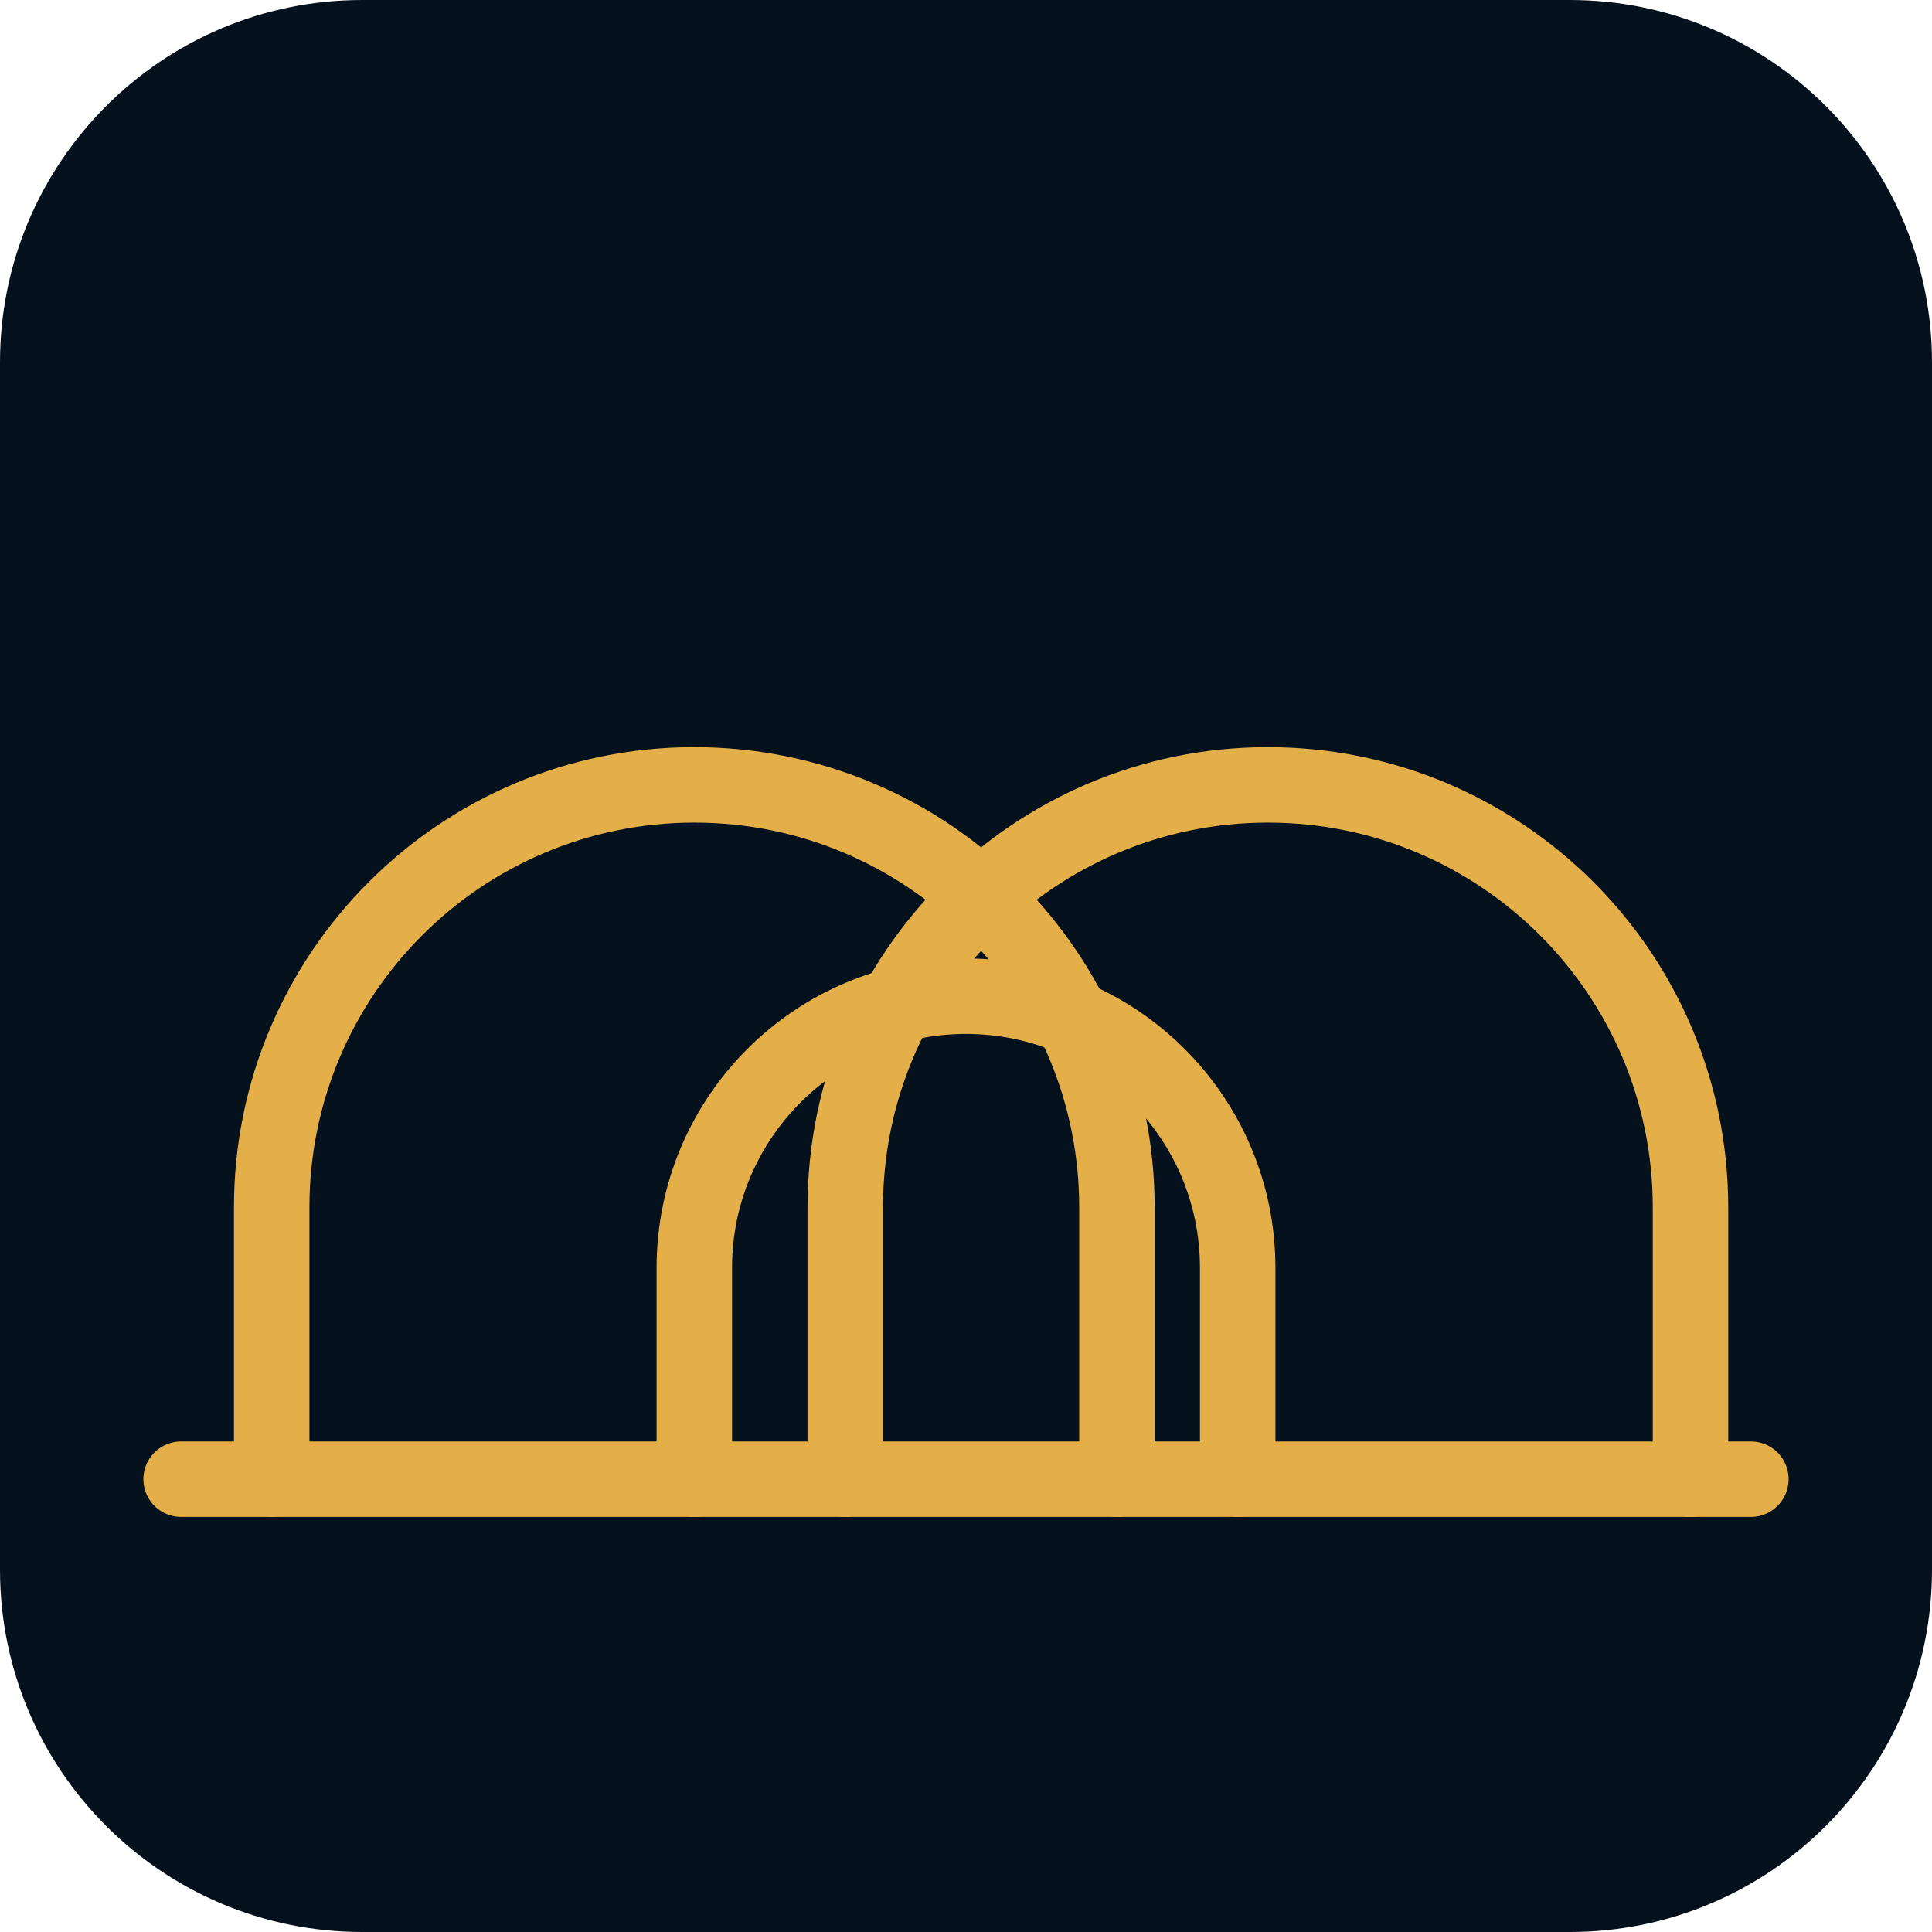
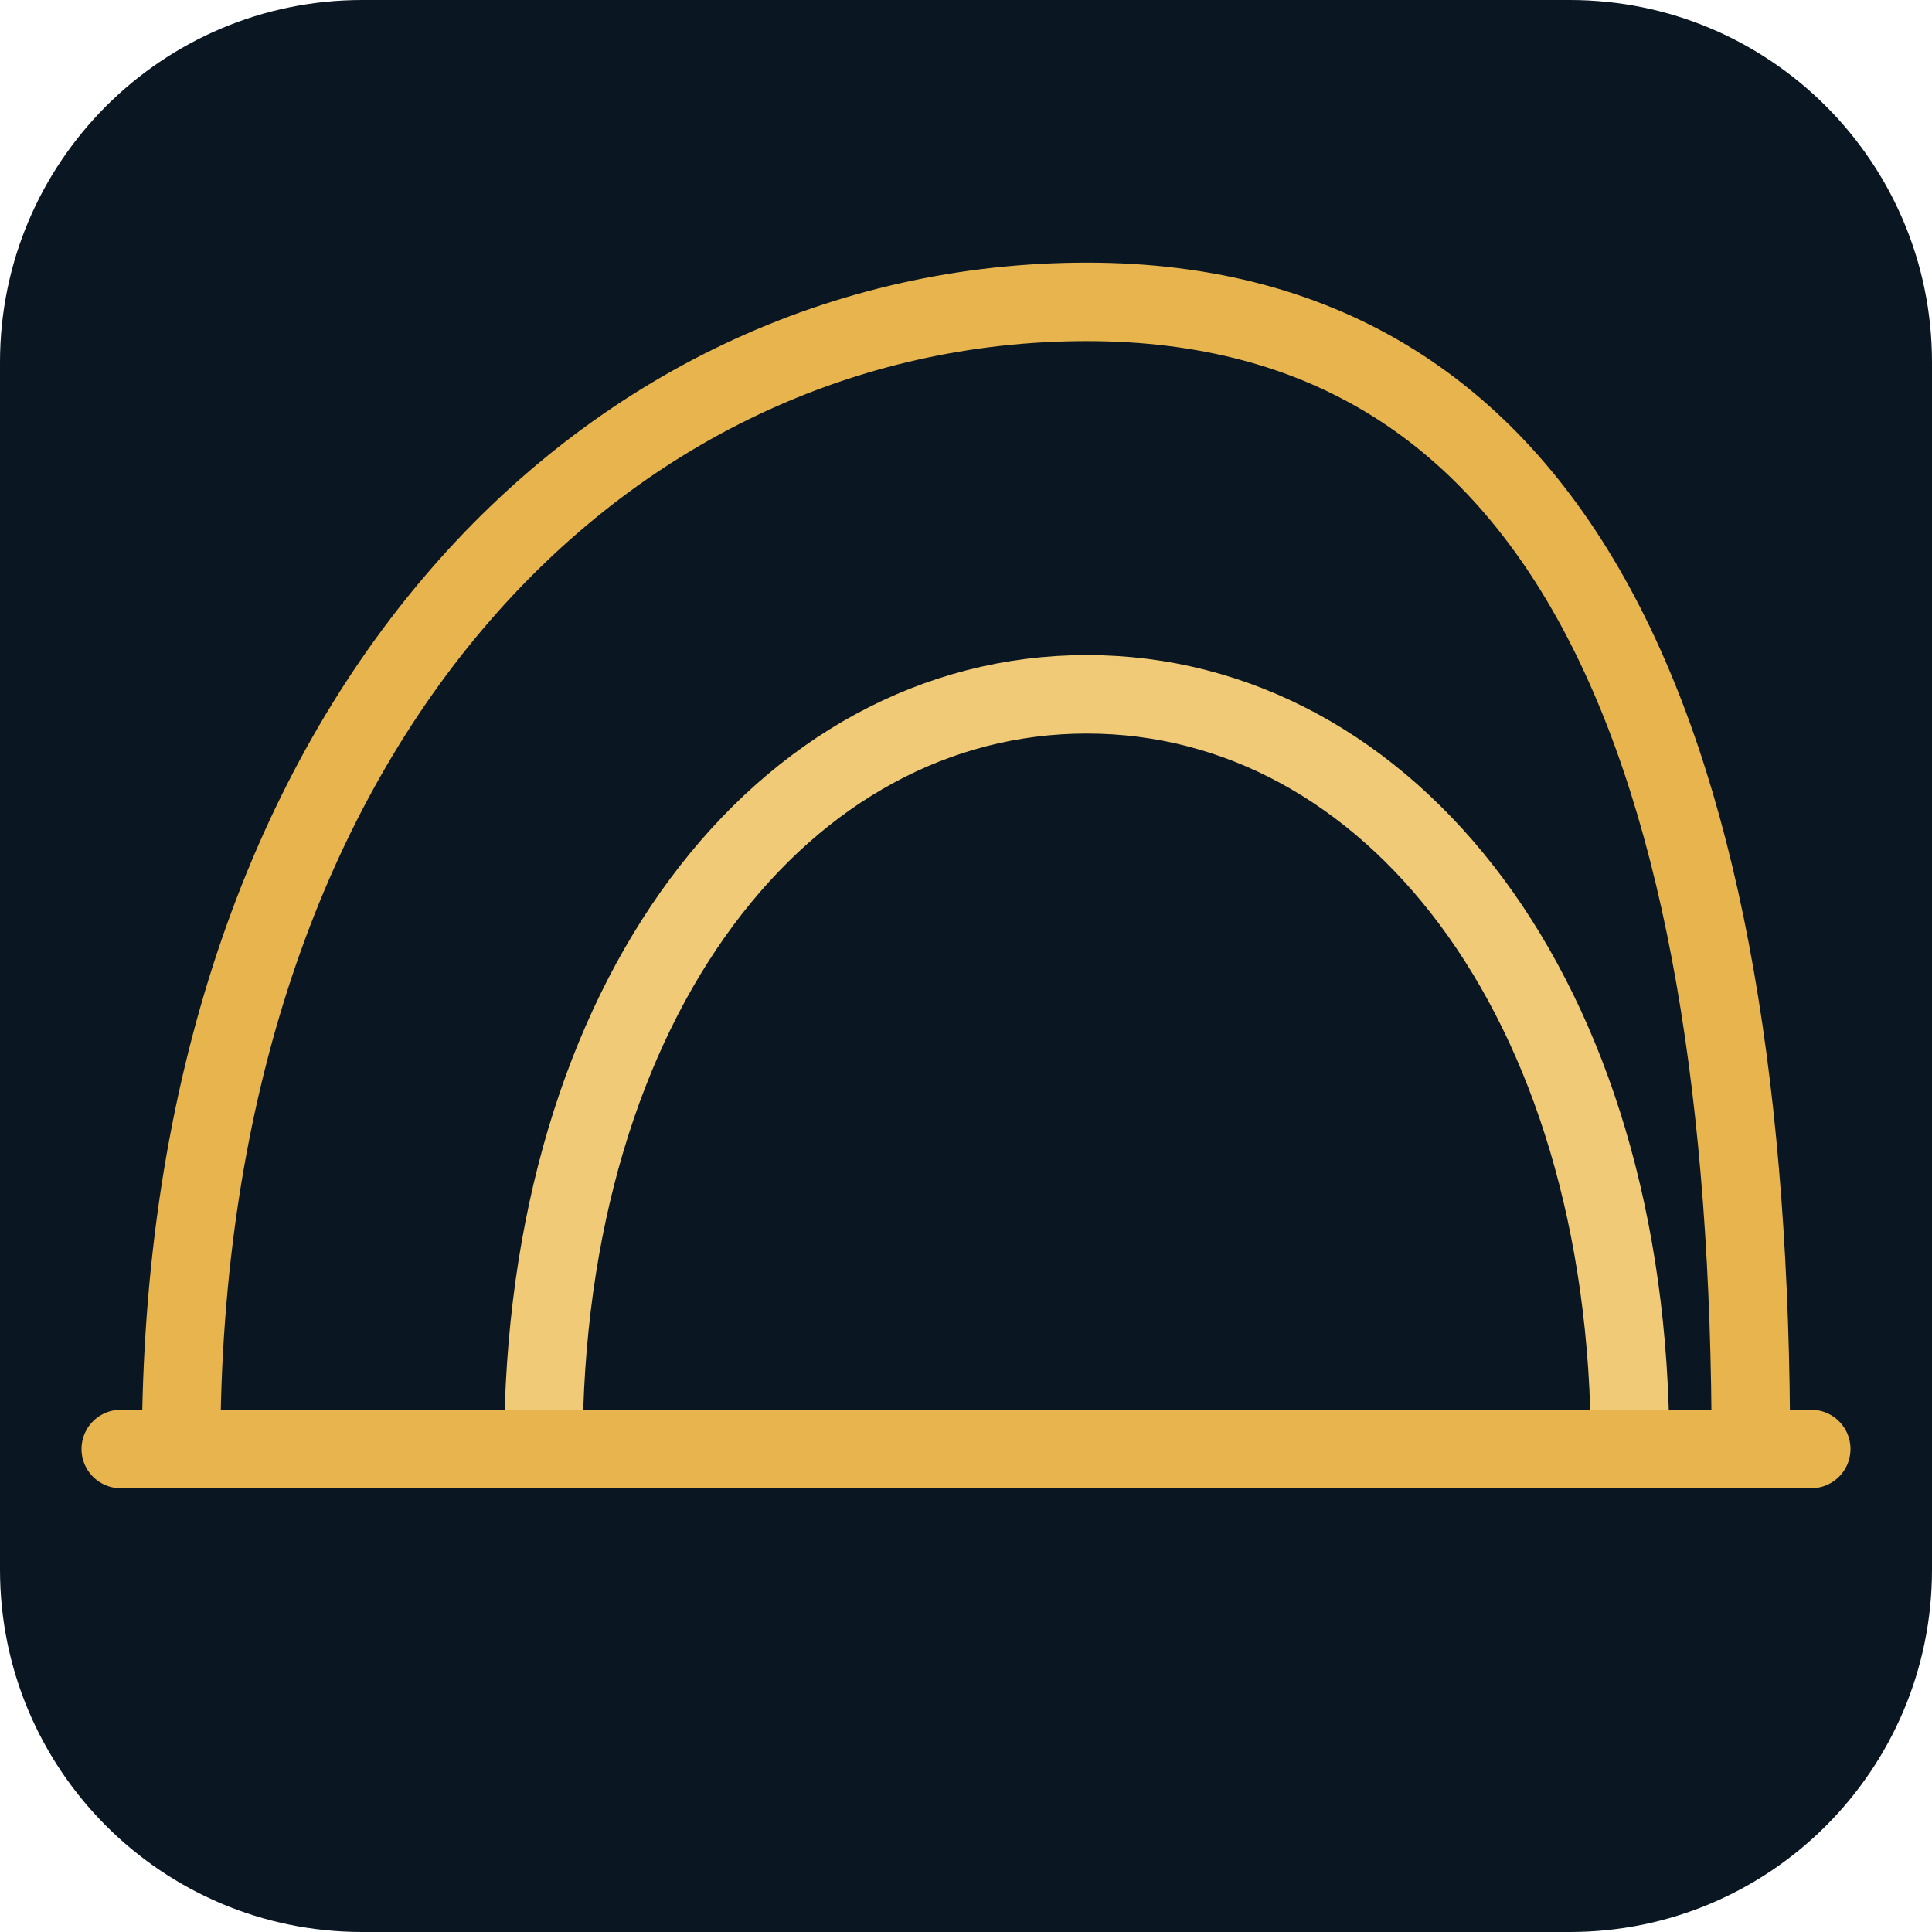
<svg xmlns="http://www.w3.org/2000/svg" viewBox="0 0 64 64">
-   <rect width="64" height="64" rx="12" fill="#06111e" />
-   <g fill="none" stroke="#e4ae48" stroke-width="2.5" stroke-linecap="round">
-     <path d="M6 49H58" />
-     <path d="M9 49V40a14 14 0 0 1 28 0v9" />
-     <path d="M35 49V40a14 14 0 0 1 28 0v9" transform="translate(-7)" />
-     <path d="M23 49V42a9 9 0 0 1 18 0v7" />
+   <rect width="64" height="64" rx="12" fill="#0a1722" />
+   <g fill="none" stroke="#E7B44E" stroke-width="2.6" stroke-linecap="round">
+     <path d="M6 48C6 24 20 10 36 10S58 25 58 48" />
+     <path d="M18 48C18 33 26 23 36 23S54 33 54 48" stroke="#F0CA76" />
+     <path d="M4 48h56" />
  </g>
</svg>
